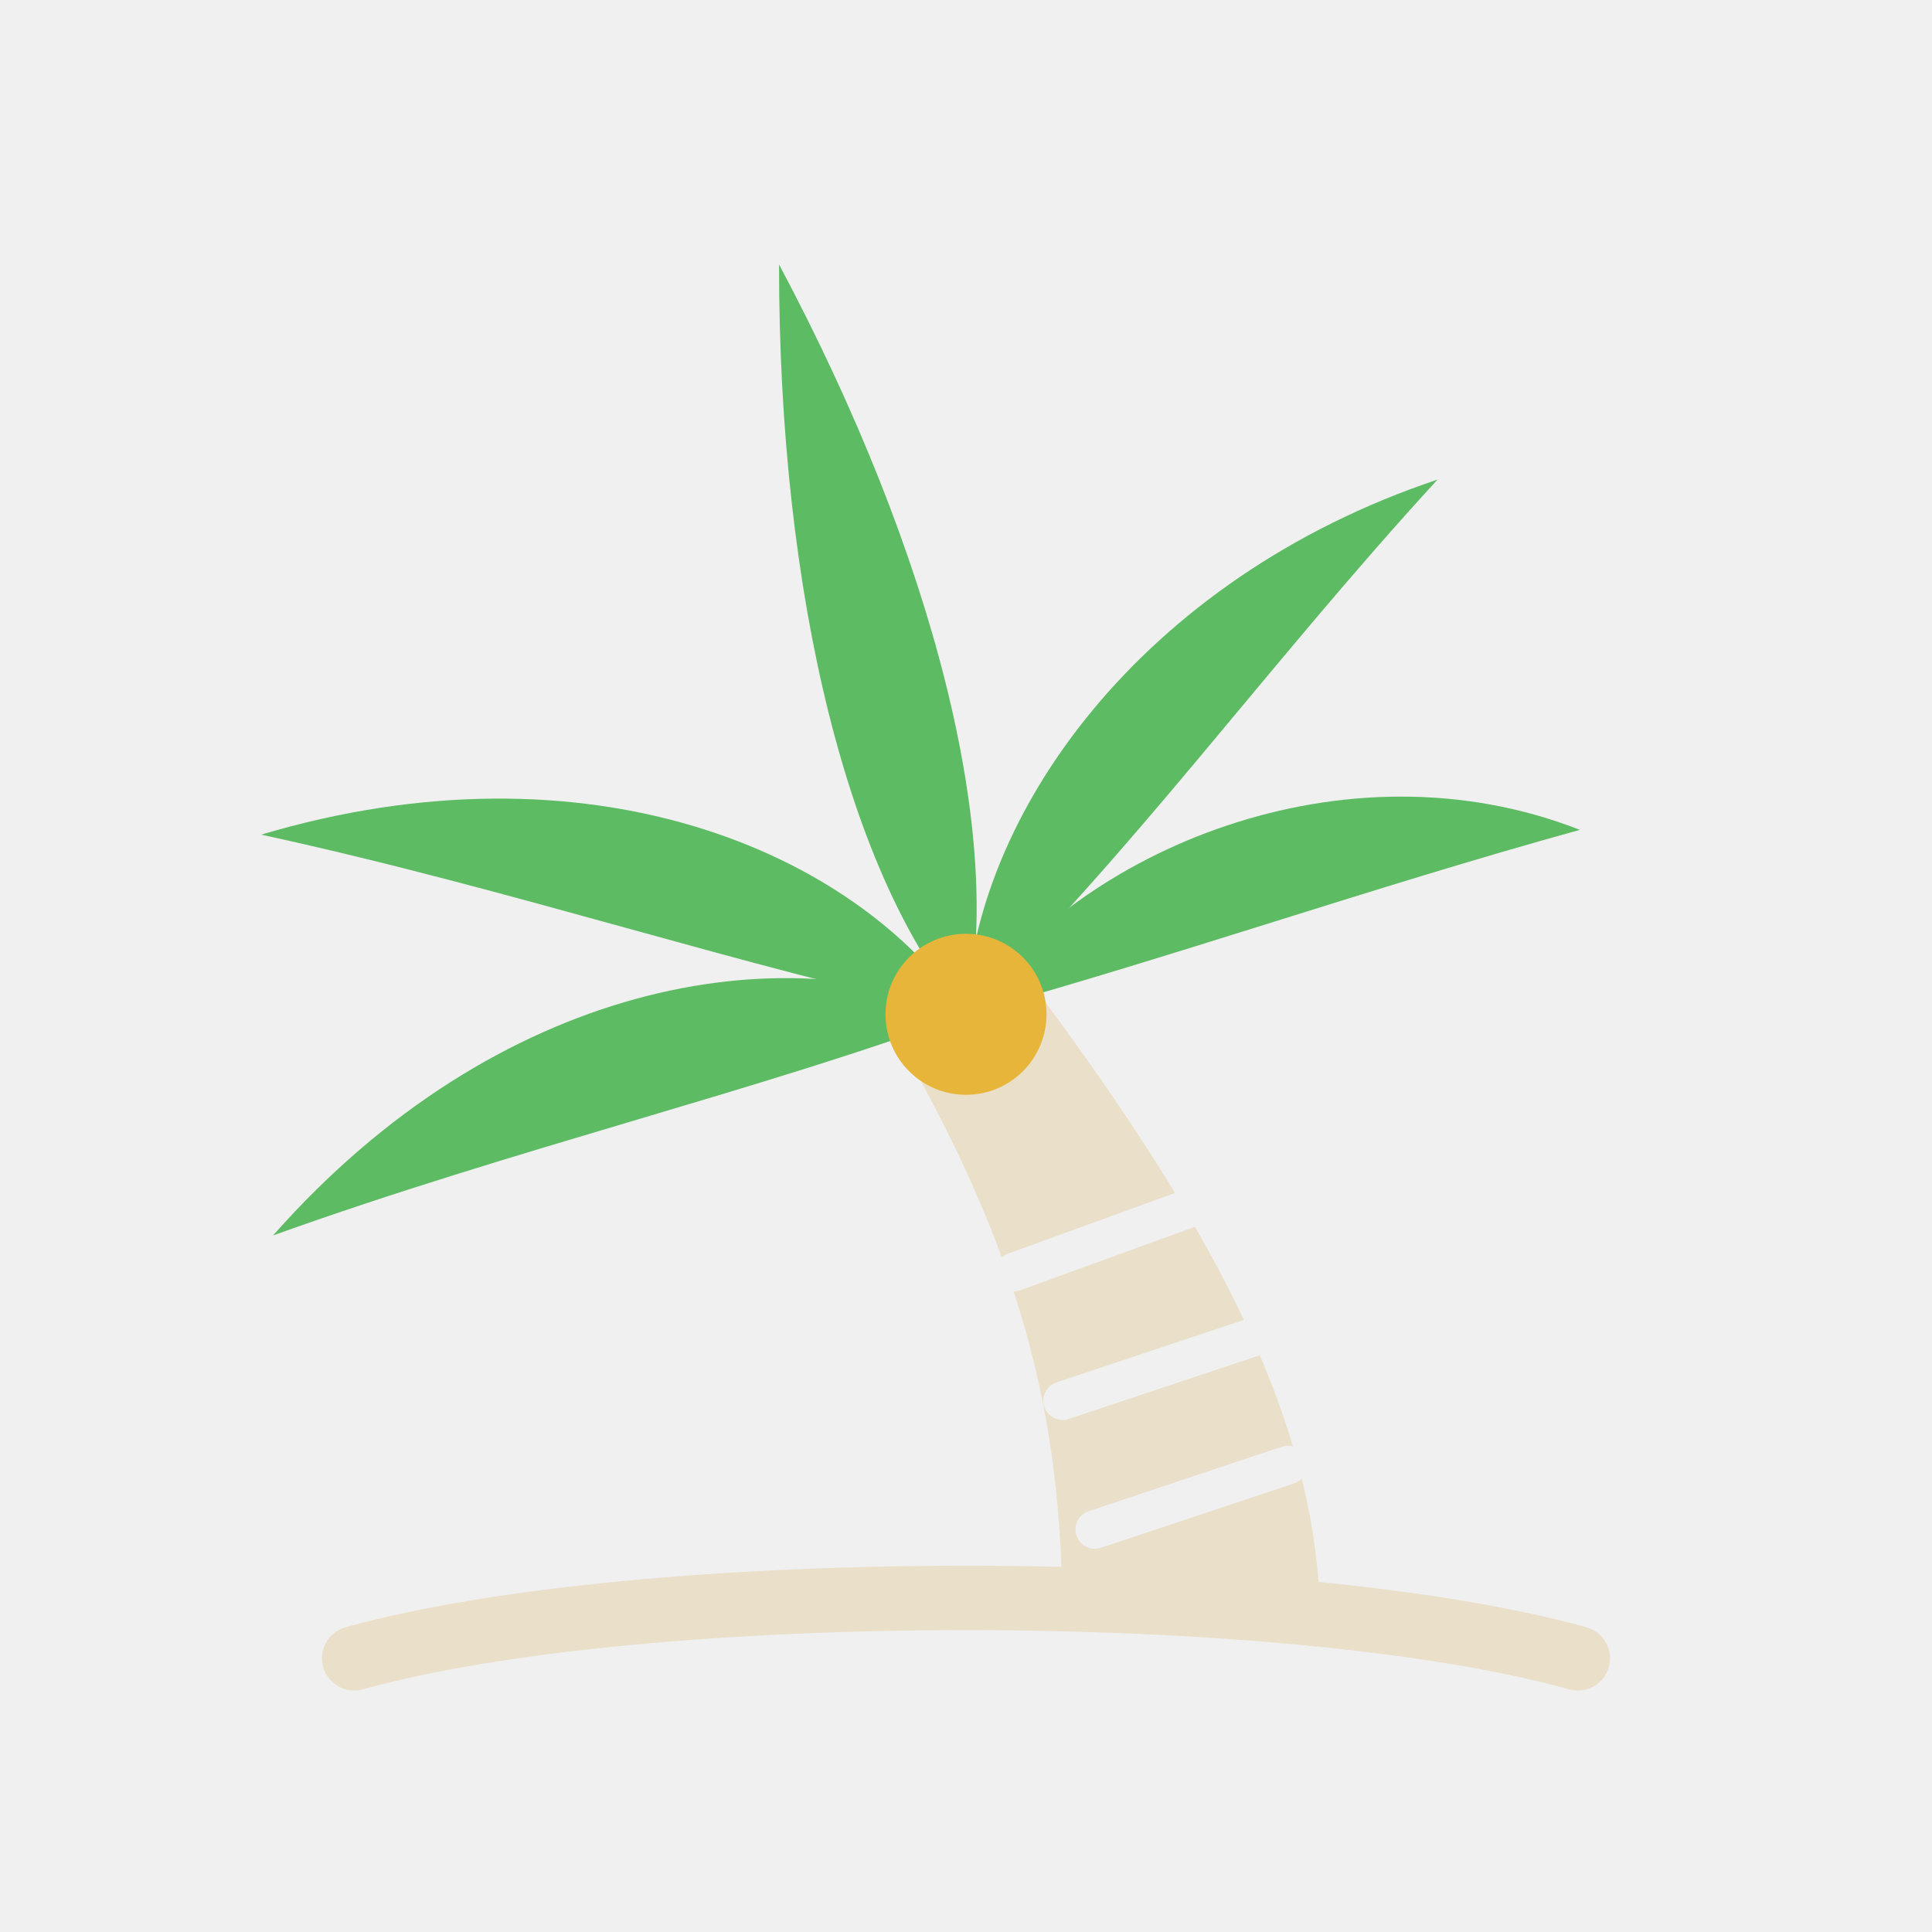
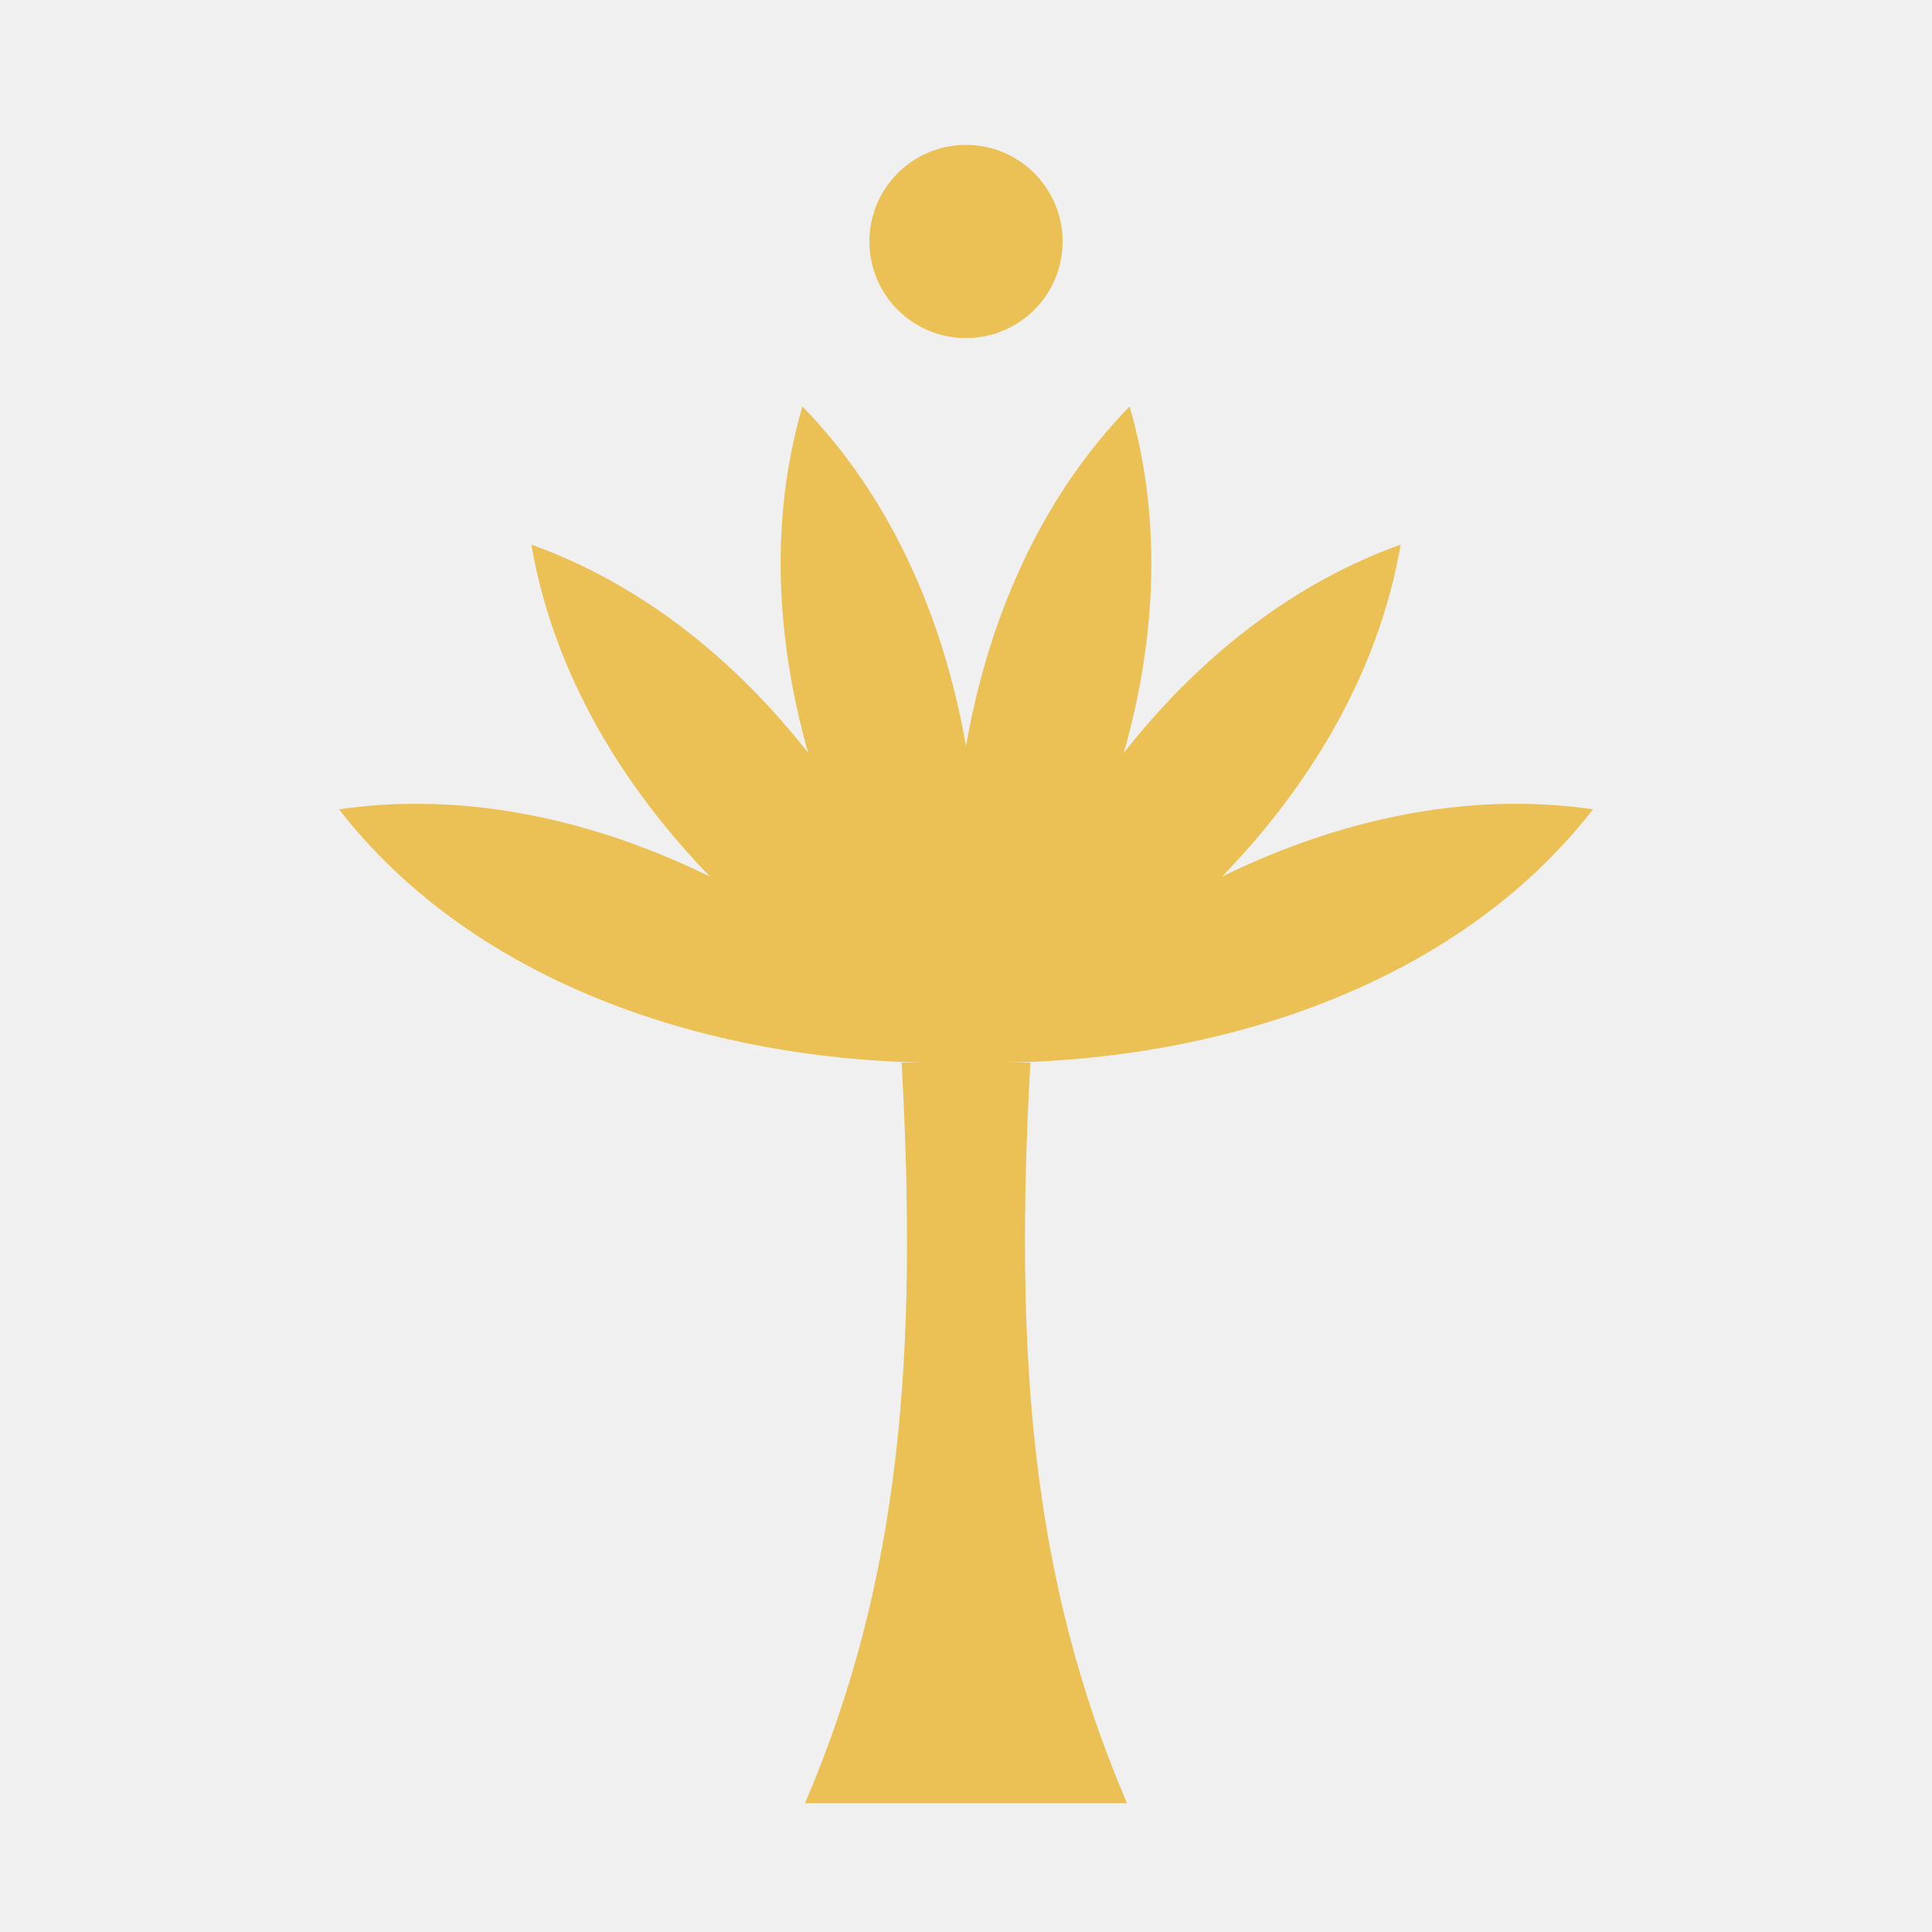
- <svg xmlns="http://www.w3.org/2000/svg" viewBox="0 0 120 120" width="120" height="120" role="img" aria-label="Faseela: a young date palm leaning left">
-   <defs>
-     <mask id="trunk-notches" maskUnits="userSpaceOnUse" x="0" y="0" width="120" height="120">
-       <rect width="120" height="120" fill="#fff" />
-       <path d="M42 96 L54 100 M44 88 L56 92 M48 80 L59 84" fill="none" stroke="#000" stroke-width="2.4" stroke-linecap="round" />
-     </mask>
-   </defs>
-   <g transform="translate(122 -5) scale(-1 1)">
-     <path mask="url(#trunk-notches)" d="M40 106 C40 94 46 82 58 66 L66 70 C58 84 56 94 56 106Z" fill="#EADFC8" />
-     <g transform="translate(62 68) rotate(14)" fill="#5DBB63">
-       <path d="M0 0 C-5 -10 -5 -28 0 -48 C5 -28 5 -10 0 0Z" />
-       <path transform="rotate(34)" d="M0 0 C-3 -12 3 -29 21 -40 C13 -26 7 -12 0 0Z" />
-       <path transform="rotate(66)" d="M0 0 C-3 -12 3 -29 21 -40 C13 -26 7 -12 0 0Z" />
-       <path transform="scale(-1 1) rotate(30)" d="M0 0 C-3 -12 3 -29 19 -40 C12 -26 7 -12 0 0Z" />
-       <path transform="scale(-1 1) rotate(62)" d="M0 0 C-3 -12 3 -29 17 -36 C11 -24 6 -12 0 0Z" />
+ <svg xmlns="http://www.w3.org/2000/svg" viewBox="0 0 120 120" width="120" height="120" role="img" aria-label="Faseela: a young date palm under the sun">
+   <g fill="#EBC156">
+     <circle cx="60" cy="15" r="6" />
+     <g transform="translate(60 66)">
+       <path transform="rotate(-68)" d="M0 0 C-6 -14 -7 -30 0 -42 C7 -30 6 -14 0 0Z" />
+       <path transform="rotate(-40)" d="M0 0 C-6 -14 -7 -30 0 -42 C7 -30 6 -14 0 0Z" />
+       <path transform="rotate(-14)" d="M0 0 C-6 -14 -7 -30 0 -42 C7 -30 6 -14 0 0Z" />
+       <path transform="rotate(14)" d="M0 0 C-6 -14 -7 -30 0 -42 C7 -30 6 -14 0 0Z" />
+       <path transform="rotate(40)" d="M0 0 C-6 -14 -7 -30 0 -42 C7 -30 6 -14 0 0Z" />
+       <path transform="rotate(68)" d="M0 0 C-6 -14 -7 -30 0 -42 C7 -30 6 -14 0 0Z" />
    </g>
-     <circle cx="62" cy="68" r="5" fill="#E6B53A" />
-     <path d="M24 108 C42 103 82 103 100 108" fill="none" stroke="#EADFC8" stroke-width="4" stroke-linecap="round" />
+     <path d="M56 66 C57 84 56 98 50 112 L70 112 C64 98 63 84 64 66Z" />
  </g>
</svg>
